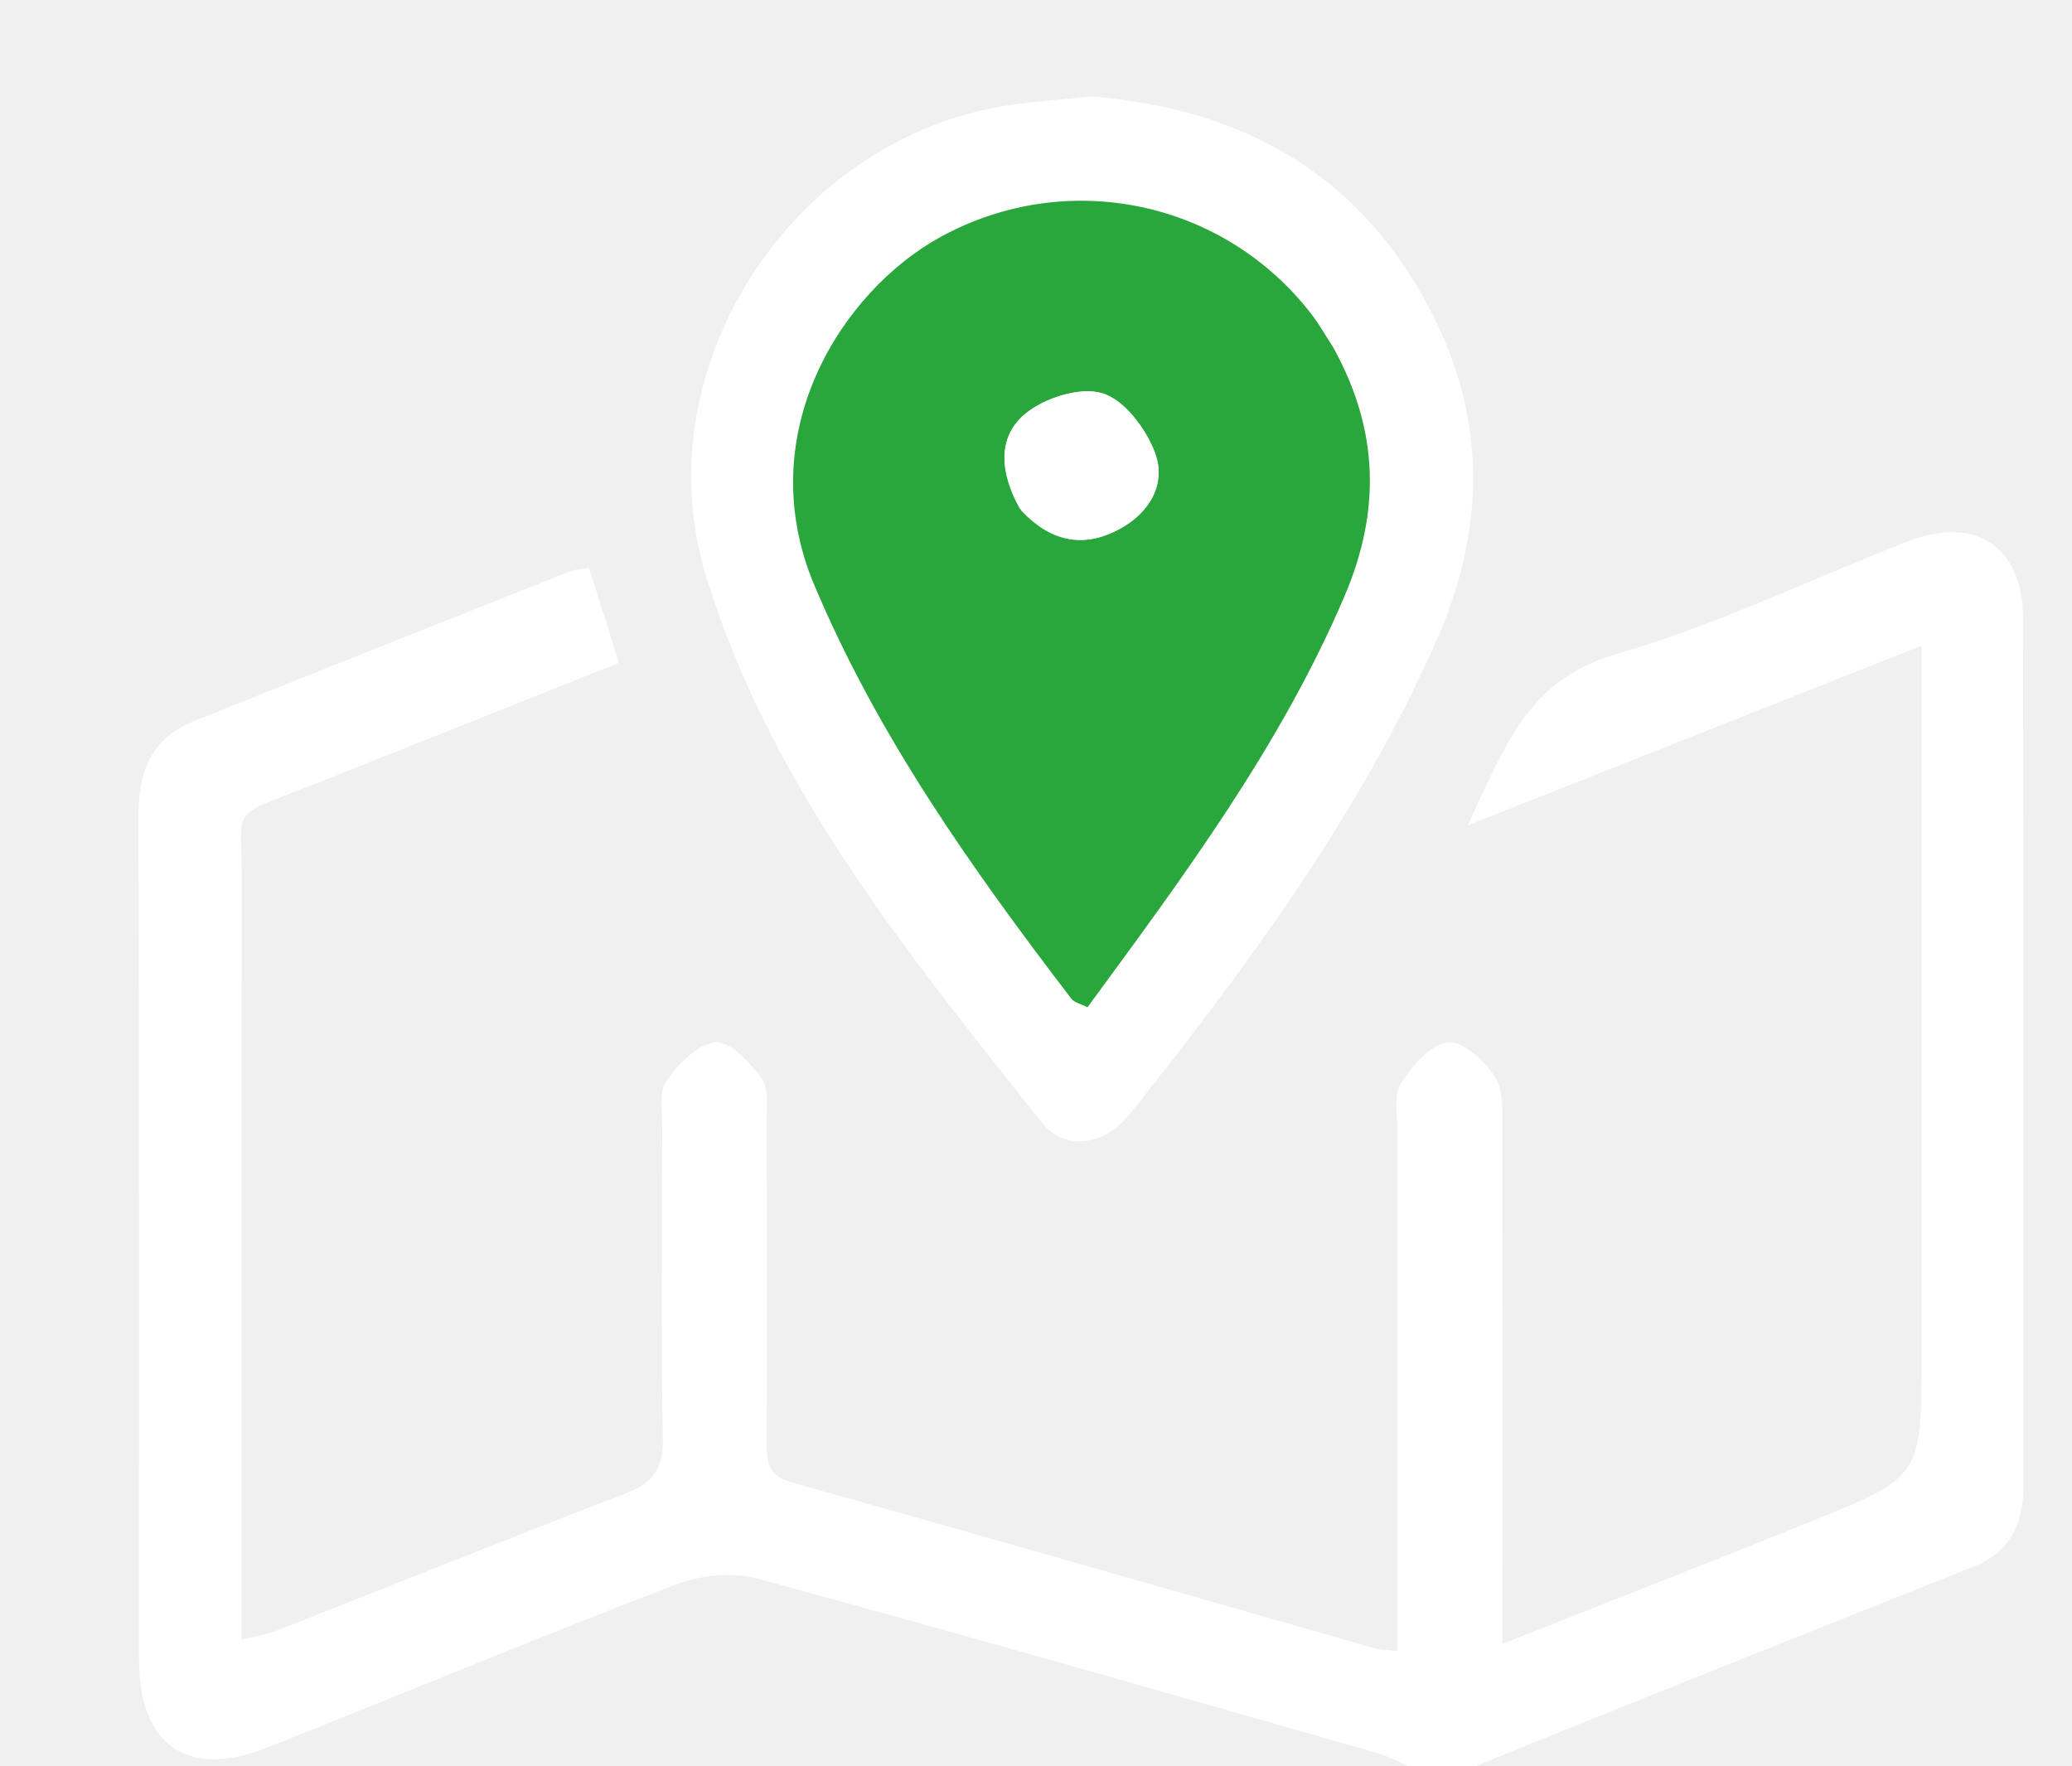
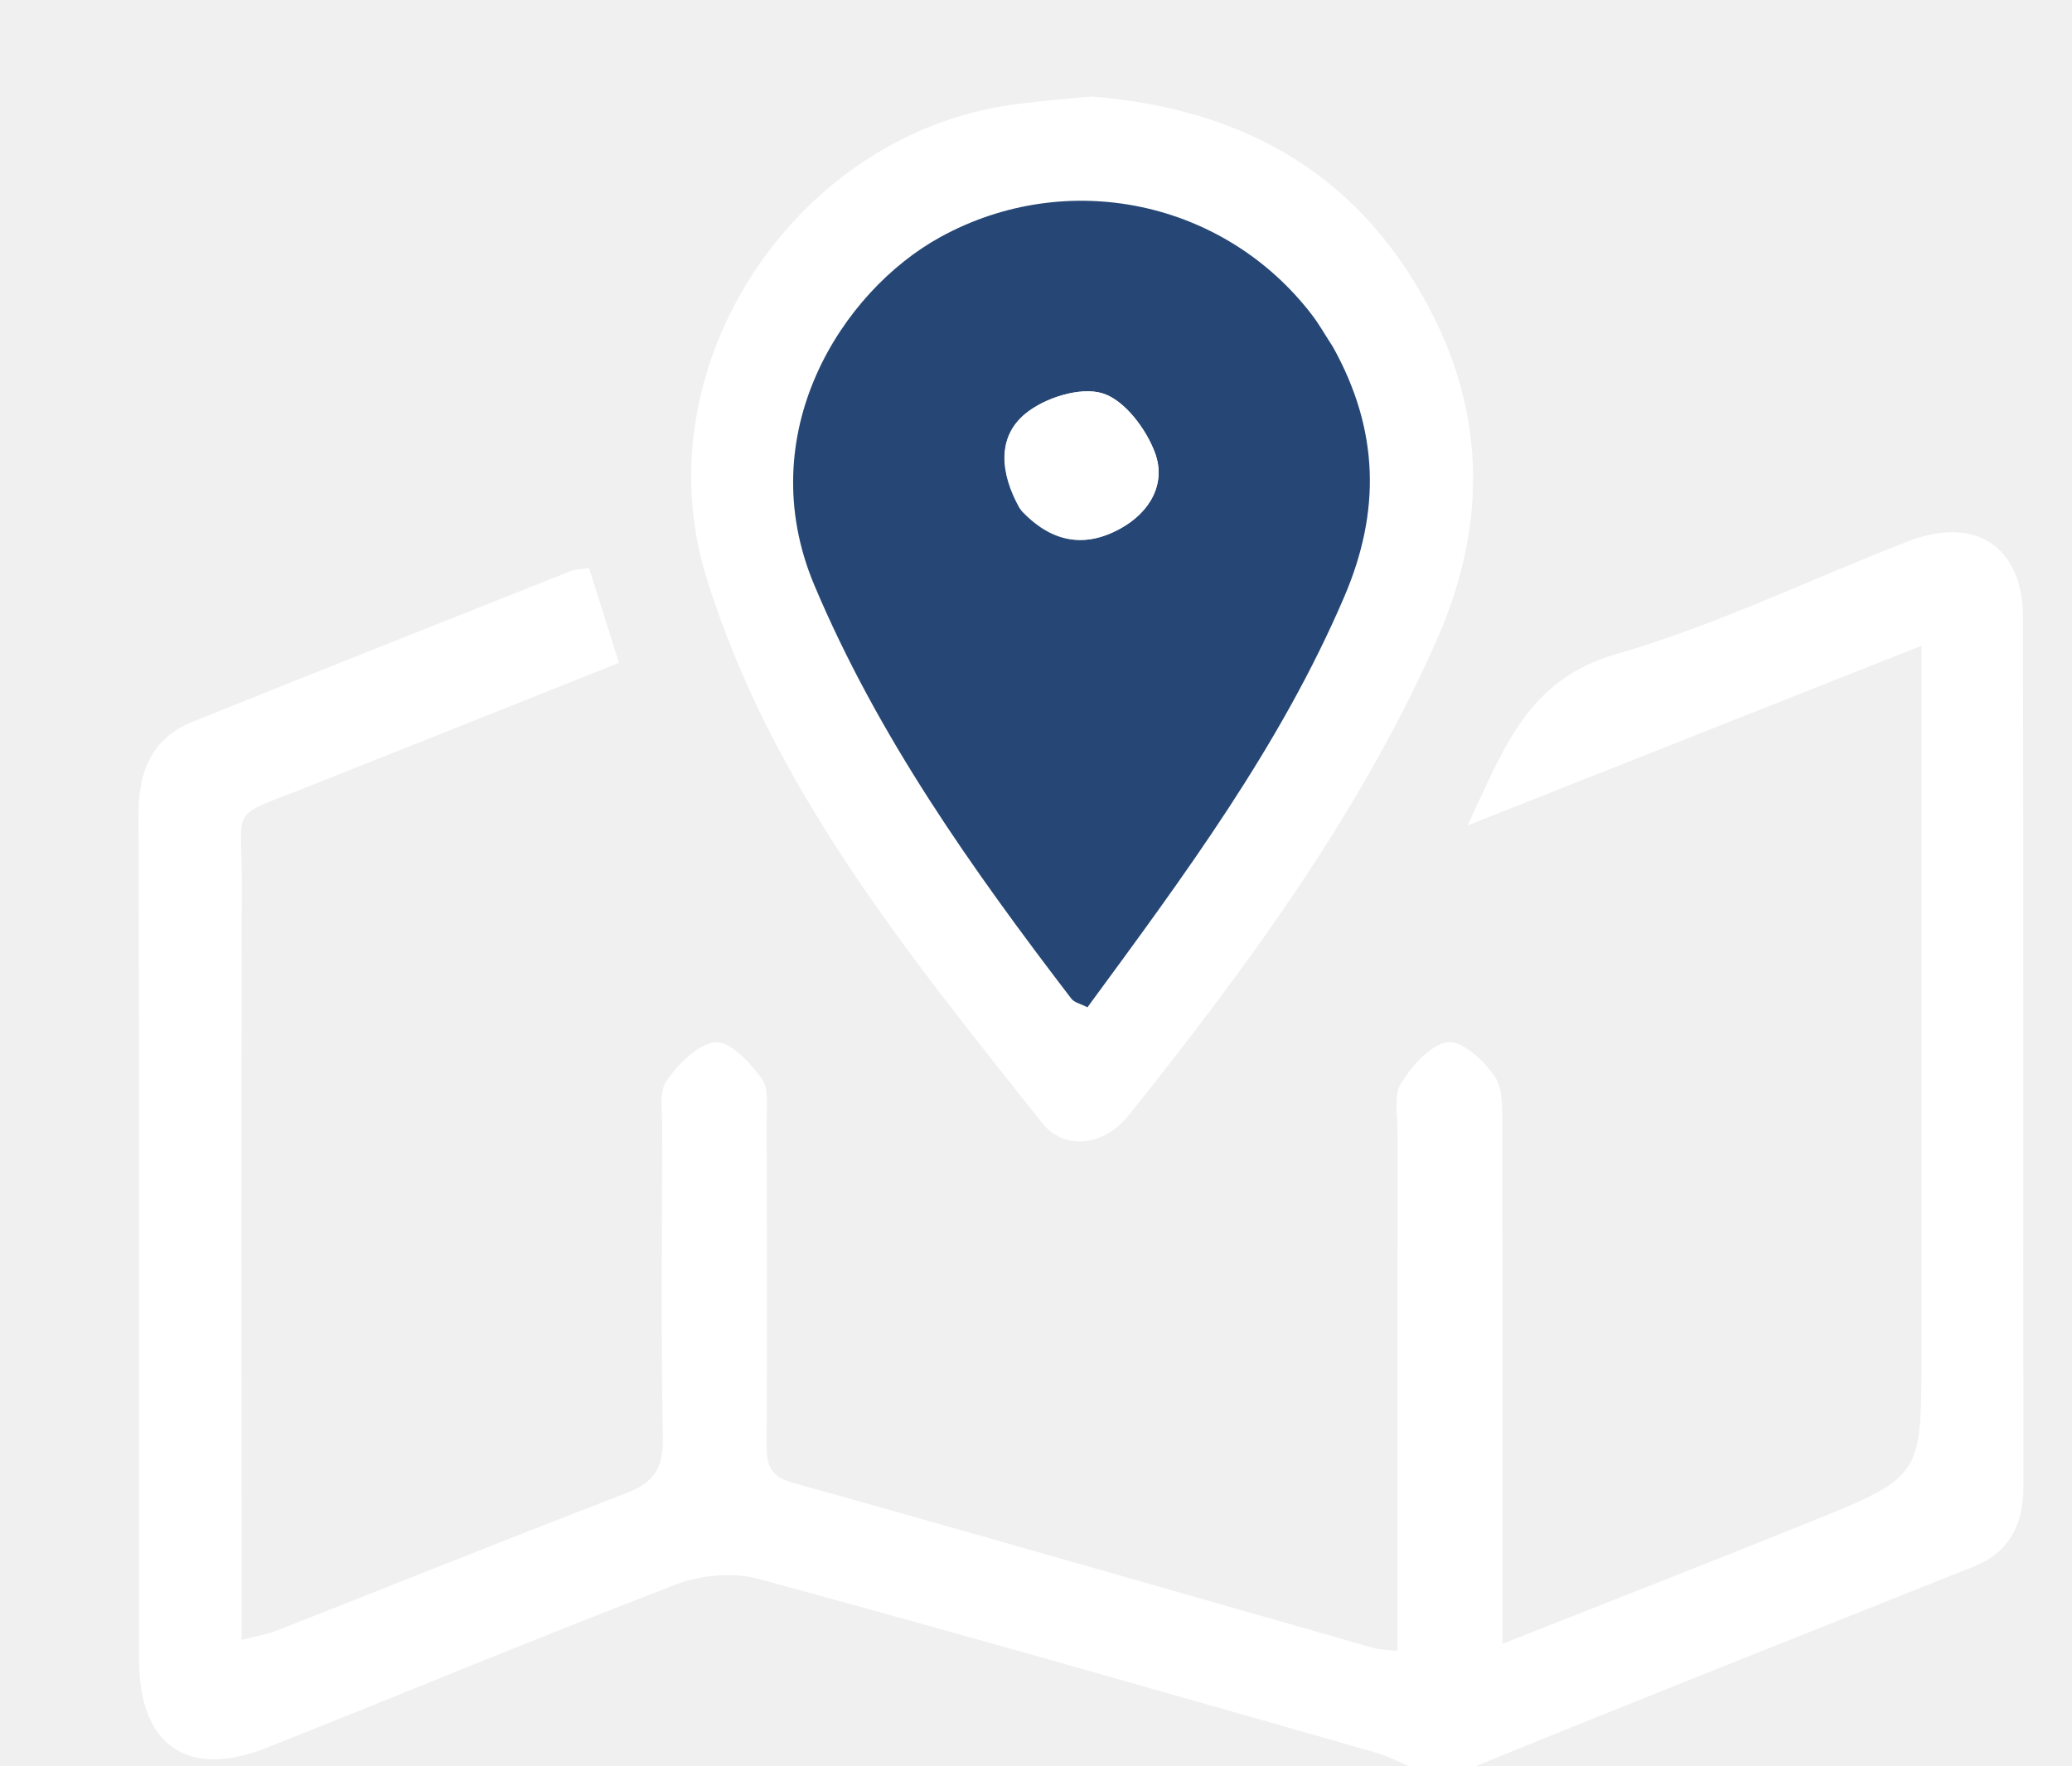
<svg xmlns="http://www.w3.org/2000/svg" version="1.1" id="Layer_1" x="0px" y="0px" width="100%" viewBox="0 0 237 202" enable-background="new 0 0 237 202" xml:space="preserve">
  <path fill="transparent" opacity="1" stroke="none" d=" M163,203   C109.027,203 55.054,203 1.041,203   C1.041,135.727 1.041,68.455 1.041,1.091   C79.9,1.091 158.799,1.091 237.85,1.091   C237.85,68.333 237.85,135.667 237.85,203   C214.581,203 191.259,203 167.662,202.688   C186.856,194.656 206.334,186.96 225.785,179.193   C229.8,177.59 231.448,174.408 231.443,170.114   C231.405,136.949 231.465,103.784 231.393,70.619   C231.375,62.507 225.936,58.948 218.28,61.912   C207.117,66.234 196.253,71.544 184.803,74.848   C174.696,77.764 172.034,85.605 167.862,94.427   C185.56,87.42 202.27,80.804 219.779,73.873   C219.779,76.358 219.779,77.97 219.779,79.582   C219.779,104.747 219.779,129.913 219.779,155.078   C219.779,168.863 219.805,168.927 207.235,174.014   C195.71,178.679 184.121,183.185 171.856,188.04   C171.856,185.674 171.856,184.066 171.856,182.459   C171.856,164.626 171.879,146.794 171.825,128.961   C171.819,126.994 171.972,124.624 170.983,123.163   C169.755,121.348 167.241,119.002 165.601,119.226   C163.592,119.5 161.498,121.935 160.239,123.938   C159.392,125.287 159.857,127.506 159.855,129.335   C159.837,147.334 159.844,165.334 159.845,183.333   C159.845,185.085 159.845,186.837 159.845,188.865   C158.488,188.709 157.826,188.723 157.218,188.549   C135.002,182.214 112.807,175.806 90.56,169.579   C87.627,168.759 87.689,166.974 87.696,164.725   C87.735,152.559 87.732,140.393 87.694,128.227   C87.689,126.577 87.964,124.52 87.124,123.372   C85.801,121.563 83.54,119.099 81.863,119.234   C79.839,119.397 77.594,121.694 76.246,123.626   C75.349,124.911 75.754,127.174 75.749,129.001   C75.717,140.833 75.596,152.669 75.82,164.497   C75.884,167.893 74.799,169.592 71.666,170.795   C58.318,175.922 45.052,181.266 31.743,186.496   C30.609,186.942 29.376,187.134 27.633,187.589   C27.633,185.181 27.633,183.375 27.633,181.569   C27.633,154.737 27.572,127.904 27.666,101.073   C27.699,91.921 25.949,93.673 35.449,89.907   C47.157,85.266 58.85,80.586 70.798,75.824   C69.577,71.956 68.497,68.534 67.375,64.978   C66.498,65.121 65.817,65.113 65.231,65.346   C50.851,71.052 36.471,76.76 22.114,82.525   C17.274,84.469 15.826,88.288 15.843,93.317   C15.95,125.482 15.888,157.648 15.902,189.813   C15.907,199.673 21.416,203.537 30.536,199.921   C46.147,193.731 61.649,187.264 77.327,181.251   C80.163,180.163 83.856,179.826 86.754,180.614   C110.336,187.024 133.829,193.762 157.327,200.475   C159.298,201.038 161.113,202.145 163,203  M124.407,11.038   C121.601,11.339 118.786,11.576 115.99,11.95   C91.027,15.293 73.367,41.766 80.753,65.884   C88.115,89.924 103.858,109.117 119.16,128.41   C121.752,131.677 126.276,131.138 129.143,127.542   C142.639,110.61 155.479,93.23 164.314,73.27   C169.815,60.845 170.088,48.365 163.946,36.154   C156.003,20.359 142.717,12.451 124.407,11.038  z" />
  <path fill="#FFFFFF" opacity="1" stroke="none" d=" M163.4,203   C161.113,202.145 159.298,201.038 157.327,200.475   C133.829,193.762 110.336,187.024 86.754,180.614   C83.856,179.826 80.163,180.163 77.327,181.251   C61.649,187.264 46.147,193.731 30.536,199.921   C21.416,203.537 15.907,199.673 15.902,189.813   C15.888,157.648 15.95,125.482 15.843,93.317   C15.826,88.288 17.274,84.469 22.114,82.525   C36.471,76.76 50.851,71.052 65.231,65.346   C65.817,65.113 66.498,65.121 67.375,64.978   C68.497,68.534 69.577,71.956 70.798,75.824   C58.85,80.586 47.157,85.266 35.449,89.907   C25.949,93.673 27.699,91.921 27.666,101.073   C27.572,127.904 27.633,154.737 27.633,181.569   C27.633,183.375 27.633,185.181 27.633,187.589   C29.376,187.134 30.609,186.942 31.743,186.496   C45.052,181.266 58.318,175.922 71.666,170.795   C74.799,169.592 75.884,167.893 75.82,164.497   C75.596,152.669 75.717,140.833 75.749,129.001   C75.754,127.174 75.349,124.911 76.246,123.626   C77.594,121.694 79.839,119.397 81.863,119.234   C83.54,119.099 85.801,121.563 87.124,123.372   C87.964,124.52 87.689,126.577 87.694,128.227   C87.732,140.393 87.735,152.559 87.696,164.725   C87.689,166.974 87.627,168.759 90.56,169.579   C112.807,175.806 135.002,182.214 157.218,188.549   C157.826,188.723 158.488,188.709 159.845,188.865   C159.845,186.837 159.845,185.085 159.845,183.333   C159.844,165.334 159.837,147.334 159.855,129.335   C159.857,127.506 159.392,125.287 160.239,123.938   C161.498,121.935 163.592,119.5 165.601,119.226   C167.241,119.002 169.755,121.348 170.983,123.163   C171.972,124.624 171.819,126.994 171.825,128.961   C171.879,146.794 171.856,164.626 171.856,182.459   C171.856,184.066 171.856,185.674 171.856,188.04   C184.121,183.185 195.71,178.679 207.235,174.014   C219.805,168.927 219.779,168.863 219.779,155.078   C219.779,129.913 219.779,104.747 219.779,79.582   C219.779,77.97 219.779,76.358 219.779,73.873   C202.27,80.804 185.56,87.42 167.862,94.427   C172.034,85.605 174.696,77.764 184.803,74.848   C196.253,71.544 207.117,66.234 218.28,61.912   C225.936,58.948 231.375,62.507 231.393,70.619   C231.465,103.784 231.405,136.949 231.443,170.114   C231.448,174.408 229.8,177.59 225.785,179.193   C206.334,186.96 186.856,194.656 167.194,202.688   C165.933,203 164.867,203 163.4,203  z" />
  <path fill="#FFFFFF" opacity="1" stroke="none" d=" M124.859,11.042   C142.717,12.451 156.003,20.359 163.946,36.154   C170.088,48.365 169.815,60.845 164.314,73.27   C155.479,93.23 142.639,110.61 129.143,127.542   C126.276,131.138 121.752,131.677 119.16,128.41   C103.858,109.117 88.115,89.924 80.753,65.884   C73.367,41.766 91.027,15.293 115.99,11.95   C118.786,11.576 121.601,11.339 124.859,11.042  M152.262,39.384   C151.539,38.268 150.888,37.097 150.083,36.045   C140.03,22.904 122.036,19.163 107.552,27.125   C96.29,33.316 85.839,49.597 93.152,66.952   C100.464,84.305 111.217,99.431 122.542,114.24   C122.879,114.682 123.607,114.825 124.385,115.227   C135.434,100.173 146.427,85.404 153.765,68.252   C157.927,58.524 157.774,49.238 152.262,39.384  z" />
-   <path fill="#29A63C" opacity="1" stroke="none" d=" M152.469,39.694   C157.774,49.238 157.927,58.524 153.765,68.252   C146.427,85.404 135.434,100.173 124.385,115.227   C123.607,114.825 122.879,114.682 122.542,114.24   C111.217,99.431 100.464,84.305 93.152,66.952   C85.839,49.597 96.29,33.316 107.552,27.125   C122.036,19.163 140.03,22.904 150.083,36.045   C150.888,37.097 151.539,38.268 152.469,39.694  M116.854,58.458   C120.099,61.889 123.819,62.821 128.087,60.499   C131.566,58.606 133.398,55.314 132.116,51.82   C131.107,49.073 128.622,45.757 126.096,44.989   C123.563,44.219 119.514,45.499 117.301,47.311   C114.041,49.981 114.355,54.098 116.854,58.458  z" />
+   <path fill="#264775" opacity="1" stroke="none" d=" M152.469,39.694   C157.774,49.238 157.927,58.524 153.765,68.252   C146.427,85.404 135.434,100.173 124.385,115.227   C123.607,114.825 122.879,114.682 122.542,114.24   C111.217,99.431 100.464,84.305 93.152,66.952   C85.839,49.597 96.29,33.316 107.552,27.125   C122.036,19.163 140.03,22.904 150.083,36.045   C150.888,37.097 151.539,38.268 152.469,39.694  M116.854,58.458   C120.099,61.889 123.819,62.821 128.087,60.499   C131.566,58.606 133.398,55.314 132.116,51.82   C131.107,49.073 128.622,45.757 126.096,44.989   C123.563,44.219 119.514,45.499 117.301,47.311   C114.041,49.981 114.355,54.098 116.854,58.458  z" />
  <path fill="#FFFFFF" opacity="1" stroke="none" d=" M116.625,58.142   C114.355,54.098 114.041,49.981 117.301,47.311   C119.514,45.499 123.563,44.219 126.096,44.989   C128.622,45.757 131.107,49.073 132.116,51.82   C133.398,55.314 131.566,58.606 128.087,60.499   C123.819,62.821 120.099,61.889 116.625,58.142  z" />
</svg>
